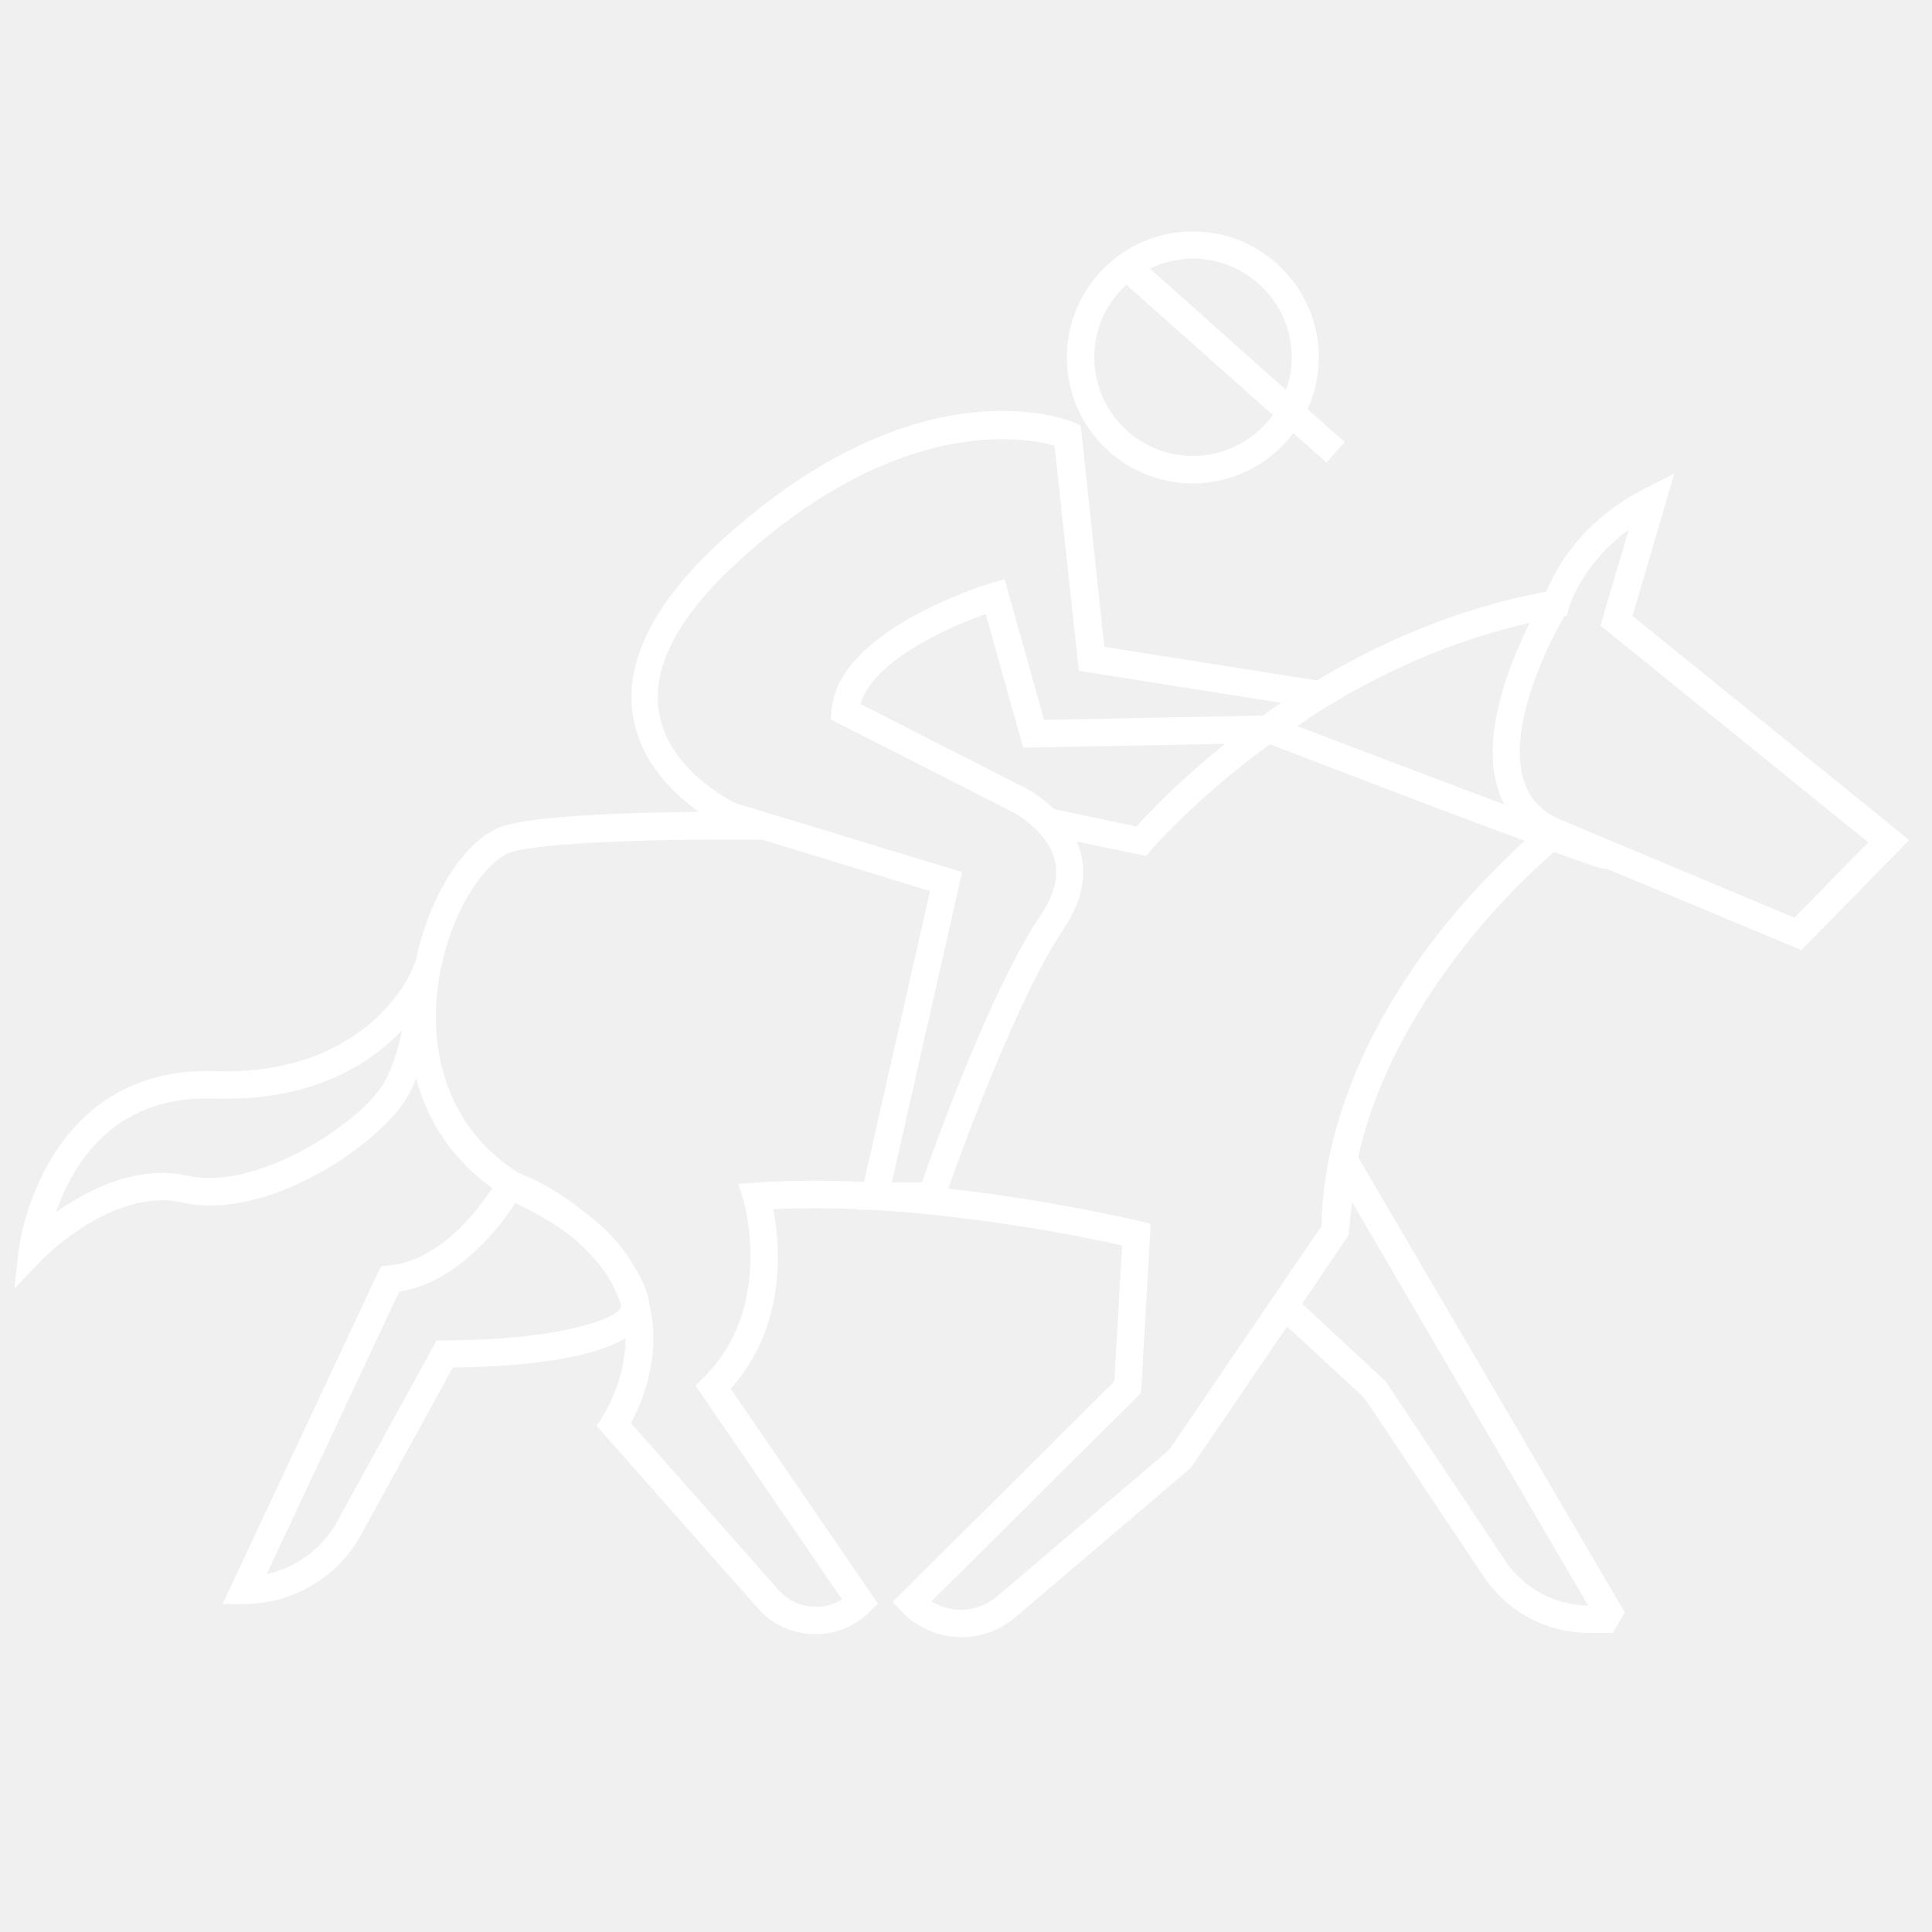
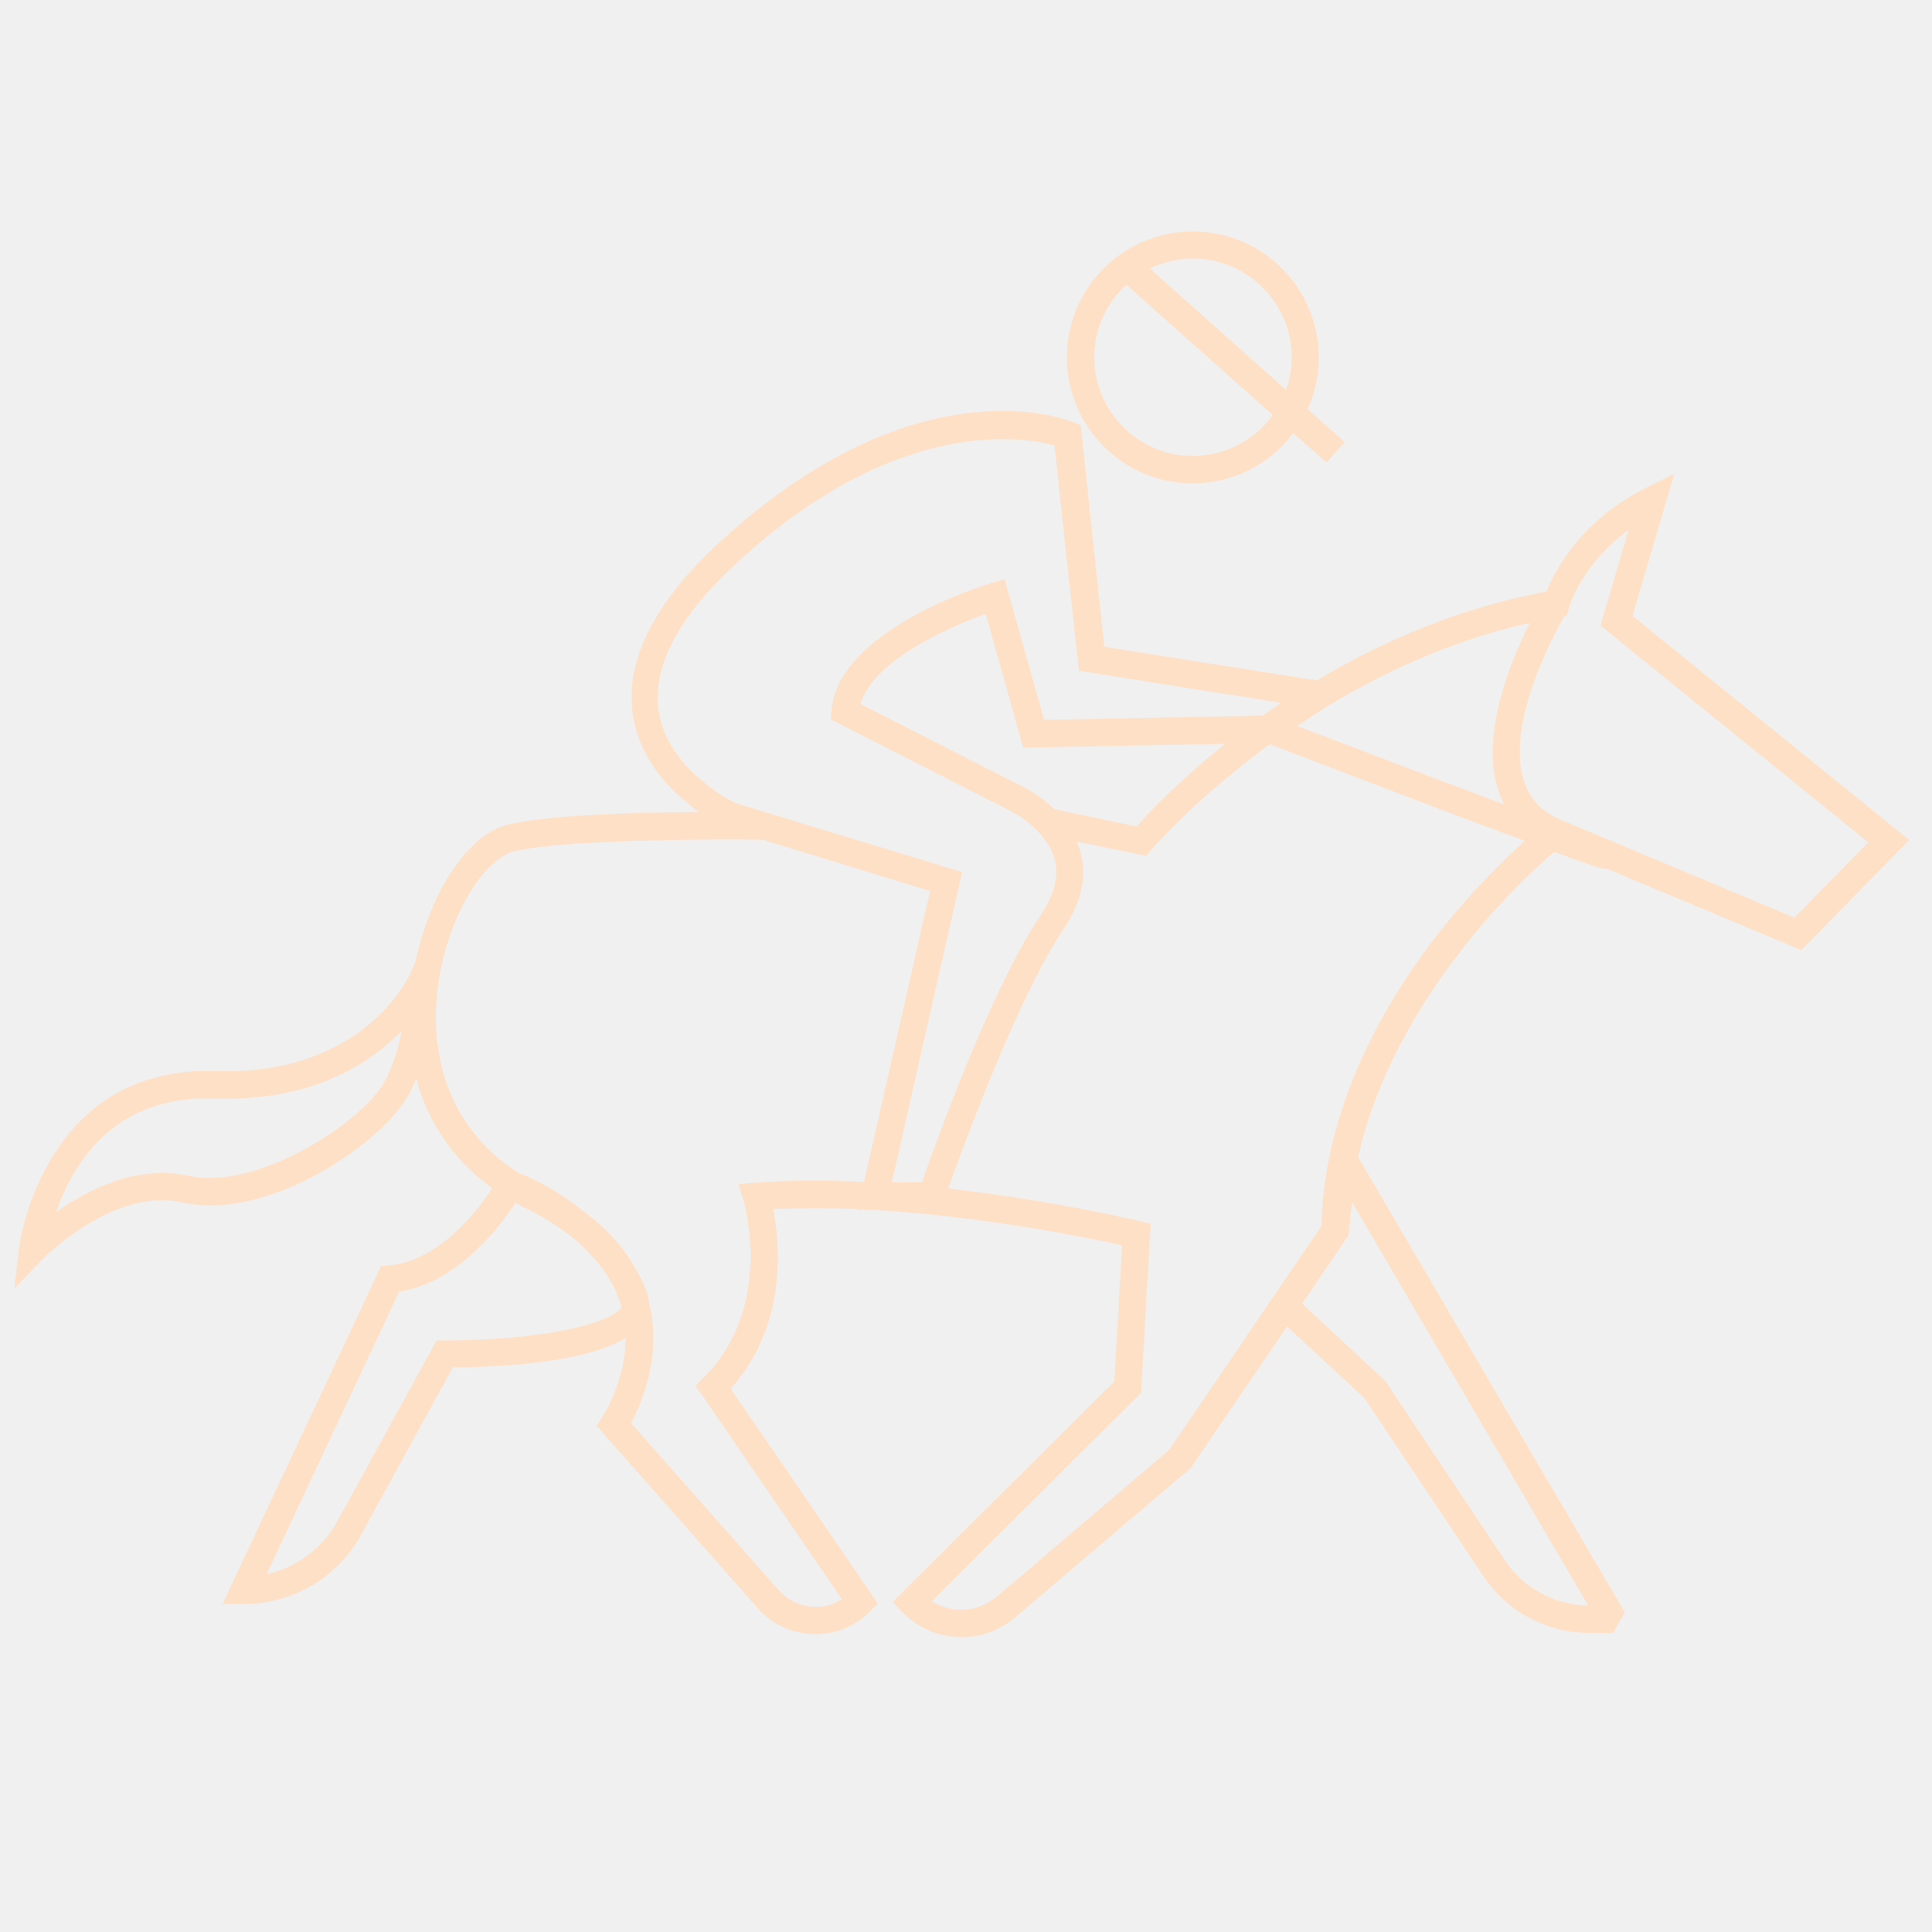
- <svg xmlns="http://www.w3.org/2000/svg" version="1.1" id="Layer_1" x="0px" y="0px" viewBox="0 0 500 500" style="enable-background:new 0 0 500 500;" xml:space="preserve">
+ <svg xmlns="http://www.w3.org/2000/svg" version="1.1" id="Layer_1" x="0px" y="0px" viewBox="-449 751 500 500" style="enable-background:new -449 751 500 500;" xml:space="preserve">
  <style type="text/css">
- 	.st0{fill:#FFFFFF;}
+ 	.st0{fill:#FEE0C7;}
</style>
  <g id="XMLID_964_">
-     <path id="XMLID_1146_" class="st0" d="M402.2,220.5c3.5,1.3,6.5,2.3,8.7,3.1c2,0.7,3.7,1.3,5.1,1.3l50.2,21l27.9-28.5l-71.6-58   l10.8-36.8l-7.2,3.6c-17.2,8.6-23.8,21.7-25.9,26.9c-23,4.3-43.1,13.2-59.4,23l-55-8.7l-6.1-57.3l-1.9-0.8   c-1.6-0.7-39.9-16-91,30.5c-17.4,15.9-25.2,31.2-23,45.3c1.9,12.3,10.7,20.5,17.1,25c-19.9,0.2-45.5,1.1-52.3,4.3   c-9.5,4.5-17.7,18.5-21,34.2l-1.3,3.1c-0.1,0.3-11.7,26.8-50.5,25.5C11,275.7,4.9,322.6,4.9,323.1l-1.2,10.4l7.3-7.6   c0.2-0.2,18.3-18.7,36.2-14.7c22.2,5,51.7-15.4,58.5-27.8c0.8-1.4,1.4-2.8,2-4.3c3.1,11.6,9.8,21.3,19.7,28.4   c-3.8,5.8-13.8,18.9-26.8,20l-2,0.2l-41,87.4h5.6c12.6,0,24.3-6.9,30.3-18l23.7-43.2c25.5-0.3,38.4-3.8,44.7-7.6   c0,11.3-5.9,20.2-6,20.4l-1.5,2.3l41.7,47.2c3.7,4.2,8.7,6.5,14.3,6.7c5.5,0.2,10.8-1.9,14.7-5.8l2.1-2.1l-38.1-55.6   c14.7-16.4,12.8-37.5,11-46.5c7.1-0.3,14.5-0.3,21.8,0l-0.1,0.2l4.1,0c28.5,1.7,55.7,7.2,64.5,9.2l-2,35.2L231,414.6l2.4,2.5   c4.2,4.4,9.8,6.6,15.5,6.6c4.9,0,9.8-1.7,13.8-5.1l45-38.3l0.4-0.3l25-36.7l20,18.5l30.8,46.1c6.1,9.2,16.4,14.7,27.4,14.7h6.1   l3.1-5.3l-69-117.8c4.6-21,15.8-39.3,25.5-52C387.1,234.1,397.4,224.6,402.2,220.5z M99.5,280c-5.8,10.4-32.9,28.3-50.8,24.3   c-13.4-3-26.1,3.7-34.2,9.4c1.1-3.2,2.7-6.9,4.9-10.5c7.6-12.5,19-18.9,33.9-18.9c0.6,0,1.3,0,1.9,0c25.5,0.9,40.6-9,48.8-17.6   C103.1,271.2,101.7,276,99.5,280z M421.5,137.1l-7.3,24.8l69.3,56.1l-19.1,19.5l-59.9-25.1c-0.2-0.1-0.3-0.1-0.5-0.2   c-5-2.1-8.1-5.4-9.6-10.1c-4.7-14.5,7.2-37,10.5-42.7l0.6-0.1l0.6-2.1C406.2,156.7,409.4,146,421.5,137.1z M387.7,204.3   c0.4,1.4,1,2.7,1.6,3.9c-16-6-36.5-13.8-53.6-20.3l5.7-3.8c15.1-9.4,33.5-18.2,54.5-22.9C390.9,171.2,383.1,190.2,387.7,204.3z    M272.8,209.4c-4-3.9-8.2-5.9-8.5-6l-41.6-21.2c3.1-10.9,21.9-19.6,32.4-23.3l9.7,34.6l52.3-1c-12,9.6-19.9,17.9-23,21.4   L272.8,209.4z M170.5,184.1c-1.8-11.7,5.2-24.8,20.8-39c41.2-37.6,73.6-32,81.6-29.8l6.3,58.3l52.4,8.3c-1.7,1.1-3.3,2.2-4.8,3.3   l-56.6,1.1l-10.2-36.4l-3.5,1c-1.6,0.5-39.6,12.1-41.3,32.9l-0.2,2.4l46.2,23.5c0.1,0,9.5,4.6,11.7,12.6c1.2,4.4,0,9.1-3.4,14.3   c-12.7,18.6-27.3,59-30.9,69.4l-7.8,0l18.2-80.3l-58.8-17.9C188.3,206.8,172.7,198.7,170.5,184.1z M115.1,346.9l-2.1,0l-25.7,46.8   c-3.9,7.1-10.6,12-18.3,13.7l34.3-73.1c15.1-2.4,25.9-16.6,30.1-23c0.9,0.5,1.8,1,2.7,1.4c4.8,2.4,8.9,5,12.4,7.8   c3.3,2.9,6,5.9,8,8.6c1.9,2.8,3.4,5.8,4.3,9C160.1,341.3,144.8,346.8,115.1,346.9z M195.5,306.1l-4.4,0.3l1.3,4.2   c0.1,0.3,8.1,27.8-10.3,45.9l-2.1,2.1l37.9,55.3c-2.1,1.3-4.6,2.1-7.2,1.9c-3.6-0.1-6.8-1.6-9.2-4.3l-38.2-43.2   c2.7-5,8.1-17.3,4.7-31c-0.2-2.4-1.4-5.5-3.5-8.9c-3-5.4-7.3-10.3-13.1-14.6c-5-4.1-10.9-7.8-17.3-10.3   c-18.5-11.8-21.4-30.2-21.3-40.7c0.2-19.6,9.9-37.8,18.6-41.9c5.1-2.4,31.6-3.9,65.9-3.6l43.4,13.3l-17.1,75.3   C214.2,305.4,204.6,305.4,195.5,306.1z M389.6,404l-31-46.5L337,337.4l11.5-17l0,0l0.6-0.9v-0.9l0.8-7.5L411,415.5   C402.4,415.4,394.4,411.1,389.6,404z M344,299.6L344,299.6l-0.1,0.3c-1.1,5.8-1.8,11.6-1.9,17.4l-7.9,11.6l-31.5,46.3l-44.6,38   c-4.9,4.1-11.7,4.5-16.9,1.2l54.2-53.9l2.5-43.8l-2.9-0.7c-1.4-0.3-22.9-5.4-49.5-8.4c3.9-11,18.1-49.7,29.8-67.1   c4.7-6.9,6.2-13.7,4.4-20.1c-0.3-0.9-0.6-1.8-0.9-2.6l17.9,3.7l1.4-1.6c0.2-0.3,11.4-13.2,30.6-27.3c5.7,2.2,23.8,9.1,41.9,16   c9.5,3.6,17.6,6.6,24.1,9c-5.6,5.1-14.4,13.7-23.3,25.2C357,261.5,347.8,280.8,344,299.6z" />
-     <path id="XMLID_1083_" class="st0" d="M308.7,125.1c10.6,0,20-5.1,26-13l8.6,7.6l4.7-5.3l-9.6-8.5c1.9-4.1,2.9-8.6,2.9-13.4   c0-18-14.6-32.6-32.6-32.6s-32.6,14.6-32.6,32.6C276.1,110.5,290.7,125.1,308.7,125.1z M334.3,92.5c0,3-0.5,5.8-1.5,8.4l-35.2-31.4   c3.4-1.6,7.2-2.6,11.2-2.6C322.8,67,334.3,78.4,334.3,92.5z M291.5,73.7l37.9,33.7c-4.6,6.4-12.2,10.6-20.7,10.6   c-14.1,0-25.5-11.5-25.5-25.5C283.2,85,286.4,78.3,291.5,73.7z" />
+     <path id="XMLID_1146_" class="st0" d="M-46.8,971.5c3.5,1.3,6.5,2.3,8.7,3.1c2,0.7,3.7,1.3,5.1,1.3l50.2,21l27.9-28.5l-71.6-58   l10.8-36.8l-7.2,3.6c-17.2,8.6-23.8,21.7-25.9,26.9c-23,4.3-43.1,13.2-59.4,23l-55-8.7l-6.1-57.3l-1.9-0.8   c-1.6-0.7-39.9-16-91,30.5c-17.4,15.9-25.2,31.2-23,45.3c1.9,12.3,10.7,20.5,17.1,25c-19.9,0.2-45.5,1.1-52.3,4.3   c-9.5,4.5-17.7,18.5-21,34.2l-1.3,3.1c-0.1,0.3-11.7,26.8-50.5,25.5c-44.8-1.5-50.9,45.4-50.9,45.9l-1.2,10.4l7.3-7.6   c0.2-0.2,18.3-18.7,36.2-14.7c22.2,5,51.7-15.4,58.5-27.8c0.8-1.4,1.4-2.8,2-4.3c3.1,11.6,9.8,21.3,19.7,28.4   c-3.8,5.8-13.8,18.9-26.8,20l-2,0.2l-41,87.4h5.6c12.6,0,24.3-6.9,30.3-18l23.7-43.2c25.5-0.3,38.4-3.8,44.7-7.6   c0,11.3-5.9,20.2-6,20.4l-1.5,2.3l41.7,47.2c3.7,4.2,8.7,6.5,14.3,6.7c5.5,0.2,10.8-1.9,14.7-5.8l2.1-2.1l-38.1-55.6   c14.7-16.4,12.8-37.5,11-46.5c7.1-0.3,14.5-0.3,21.8,0l-0.1,0.2h4.1c28.5,1.7,55.7,7.2,64.5,9.2l-2,35.2l-57.4,57.1l2.4,2.5   c4.2,4.4,9.8,6.6,15.5,6.6c4.9,0,9.8-1.7,13.8-5.1l45-38.3l0.4-0.3l25-36.7l20,18.5l30.8,46.1c6.1,9.2,16.4,14.7,27.4,14.7h6.1   l3.1-5.3l-69-117.8c4.6-21,15.8-39.3,25.5-52C-61.9,985.1-51.6,975.6-46.8,971.5z M-349.5,1031c-5.8,10.4-32.9,28.3-50.8,24.3   c-13.4-3-26.1,3.7-34.2,9.4c1.1-3.2,2.7-6.9,4.9-10.5c7.6-12.5,19-18.9,33.9-18.9c0.6,0,1.3,0,1.9,0c25.5,0.9,40.6-9,48.8-17.6   C-345.9,1022.2-347.3,1027-349.5,1031z M-27.5,888.1l-7.3,24.8L34.5,969l-19.1,19.5l-59.9-25.1c-0.2-0.1-0.3-0.1-0.5-0.2   c-5-2.1-8.1-5.4-9.6-10.1c-4.7-14.5,7.2-37,10.5-42.7l0.6-0.1l0.6-2.1C-42.8,907.7-39.6,897-27.5,888.1z M-61.3,955.3   c0.4,1.4,1,2.7,1.6,3.9c-16-6-36.5-13.8-53.6-20.3l5.7-3.8c15.1-9.4,33.5-18.2,54.5-22.9C-58.1,922.2-65.9,941.2-61.3,955.3z    M-176.2,960.4c-4-3.9-8.2-5.9-8.5-6l-41.6-21.2c3.1-10.9,21.9-19.6,32.4-23.3l9.7,34.6l52.3-1c-12,9.6-19.9,17.9-23,21.4   L-176.2,960.4z M-278.5,935.1c-1.8-11.7,5.2-24.8,20.8-39c41.2-37.6,73.6-32,81.6-29.8l6.3,58.3l52.4,8.3c-1.7,1.1-3.3,2.2-4.8,3.3   l-56.6,1.1l-10.2-36.4l-3.5,1c-1.6,0.5-39.6,12.1-41.3,32.9l-0.2,2.4l46.2,23.5c0.1,0,9.5,4.6,11.7,12.6c1.2,4.4,0,9.1-3.4,14.3   c-12.7,18.6-27.3,59-30.9,69.4h-7.8l18.2-80.3l-58.8-17.9C-260.7,957.8-276.3,949.7-278.5,935.1z M-333.9,1097.9h-2.1l-25.7,46.8   c-3.9,7.1-10.6,12-18.3,13.7l34.3-73.1c15.1-2.4,25.9-16.6,30.1-23c0.9,0.5,1.8,1,2.7,1.4c4.8,2.4,8.9,5,12.4,7.8   c3.3,2.9,6,5.9,8,8.6c1.9,2.8,3.4,5.8,4.3,9C-288.9,1092.3-304.2,1097.8-333.9,1097.9z M-253.5,1057.1l-4.4,0.3l1.3,4.2   c0.1,0.3,8.1,27.8-10.3,45.9l-2.1,2.1l37.9,55.3c-2.1,1.3-4.6,2.1-7.2,1.9c-3.6-0.1-6.8-1.6-9.2-4.3l-38.2-43.2   c2.7-5,8.1-17.3,4.7-31c-0.2-2.4-1.4-5.5-3.5-8.9c-3-5.4-7.3-10.3-13.1-14.6c-5-4.1-10.9-7.8-17.3-10.3   c-18.5-11.8-21.4-30.2-21.3-40.7c0.2-19.6,9.9-37.8,18.6-41.9c5.1-2.4,31.6-3.9,65.9-3.6l43.4,13.3l-17.1,75.3   C-234.8,1056.4-244.4,1056.4-253.5,1057.1z M-59.4,1155l-31-46.5l-21.6-20.1l11.5-17l0,0l0.6-0.9v-0.9l0.8-7.5l61.1,104.4   C-46.6,1166.4-54.6,1162.1-59.4,1155z M-105,1050.6L-105,1050.6l-0.1,0.3c-1.1,5.8-1.8,11.6-1.9,17.4l-7.9,11.6l-31.5,46.3   l-44.6,38c-4.9,4.1-11.7,4.5-16.9,1.2l54.2-53.9l2.5-43.8l-2.9-0.7c-1.4-0.3-22.9-5.4-49.5-8.4c3.9-11,18.1-49.7,29.8-67.1   c4.7-6.9,6.2-13.7,4.4-20.1c-0.3-0.9-0.6-1.8-0.9-2.6l17.9,3.7l1.4-1.6c0.2-0.3,11.4-13.2,30.6-27.3c5.7,2.2,23.8,9.1,41.9,16   c9.5,3.6,17.6,6.6,24.1,9c-5.6,5.1-14.4,13.7-23.3,25.2C-92,1012.5-101.2,1031.8-105,1050.6z" />
+     <path id="XMLID_1083_" class="st0" d="M-140.3,876.1c10.6,0,20-5.1,26-13l8.6,7.6l4.7-5.3l-9.6-8.5c1.9-4.1,2.9-8.6,2.9-13.4   c0-18-14.6-32.6-32.6-32.6s-32.6,14.6-32.6,32.6S-158.3,876.1-140.3,876.1z M-114.7,843.5c0,3-0.5,5.8-1.5,8.4l-35.2-31.4   c3.4-1.6,7.2-2.6,11.2-2.6C-126.2,818-114.7,829.4-114.7,843.5z M-157.5,824.7l37.9,33.7c-4.6,6.4-12.2,10.6-20.7,10.6   c-14.1,0-25.5-11.5-25.5-25.5C-165.8,836-162.6,829.3-157.5,824.7z" />
  </g>
</svg>
